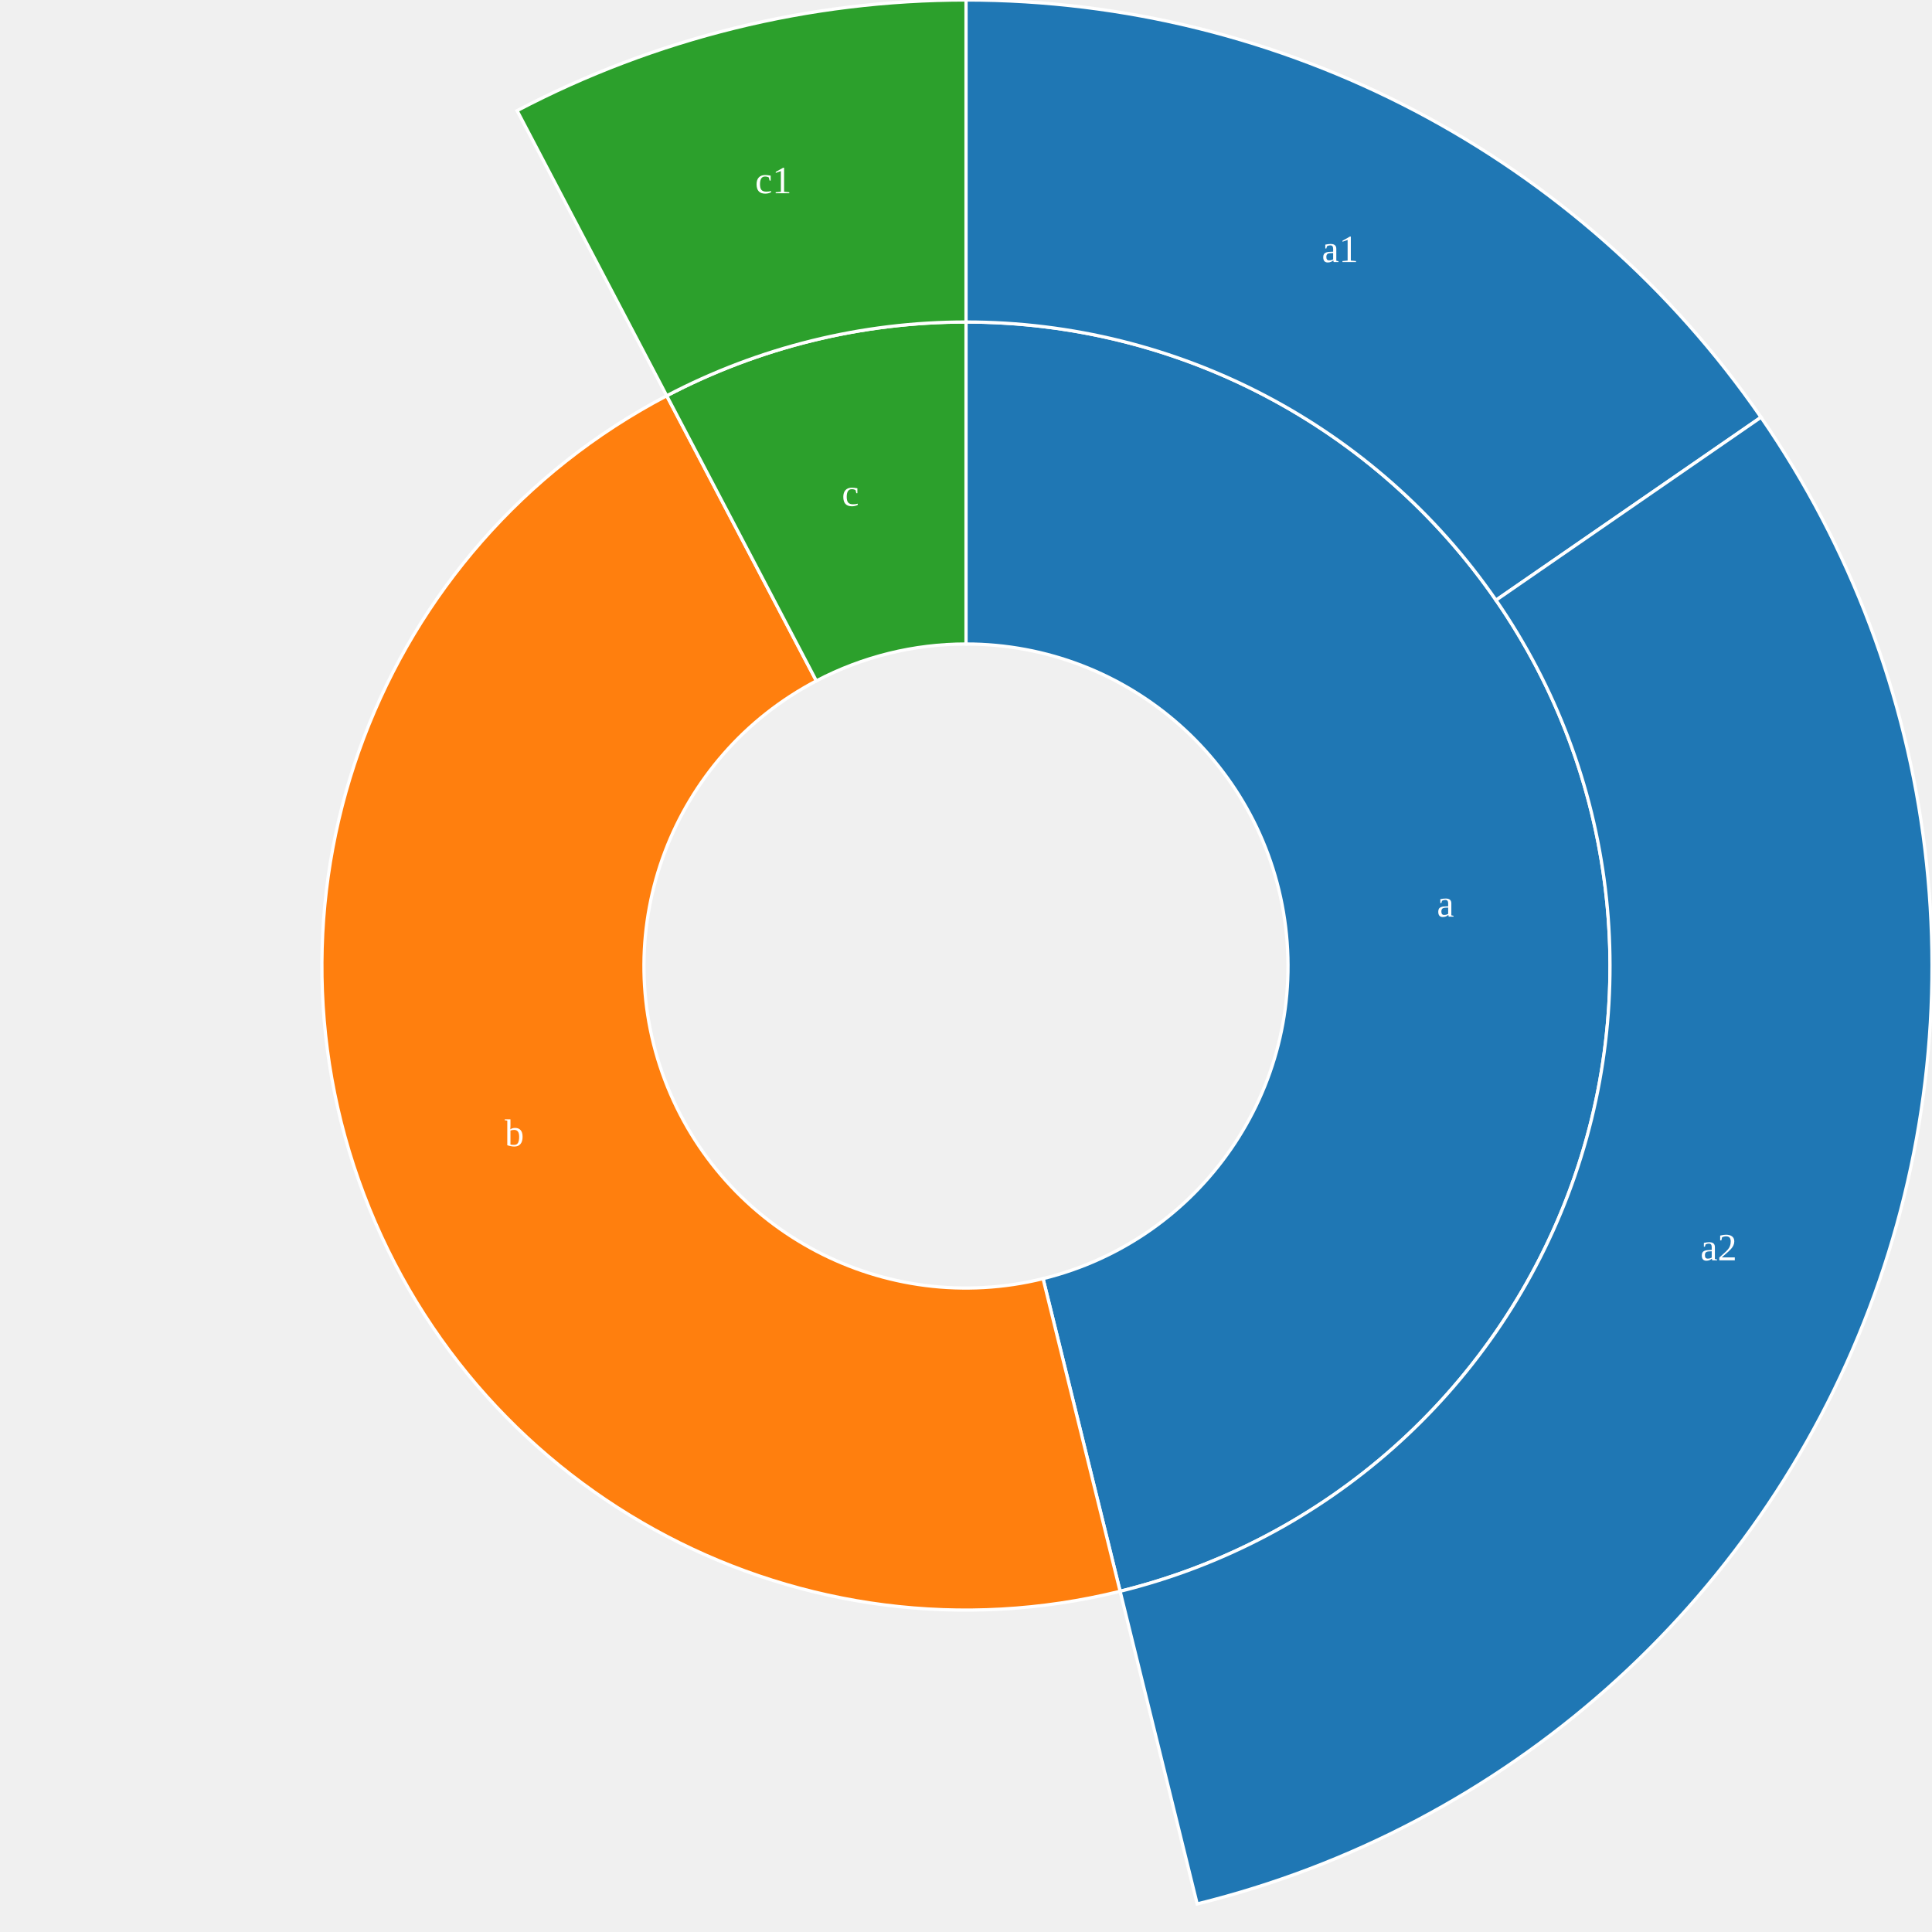
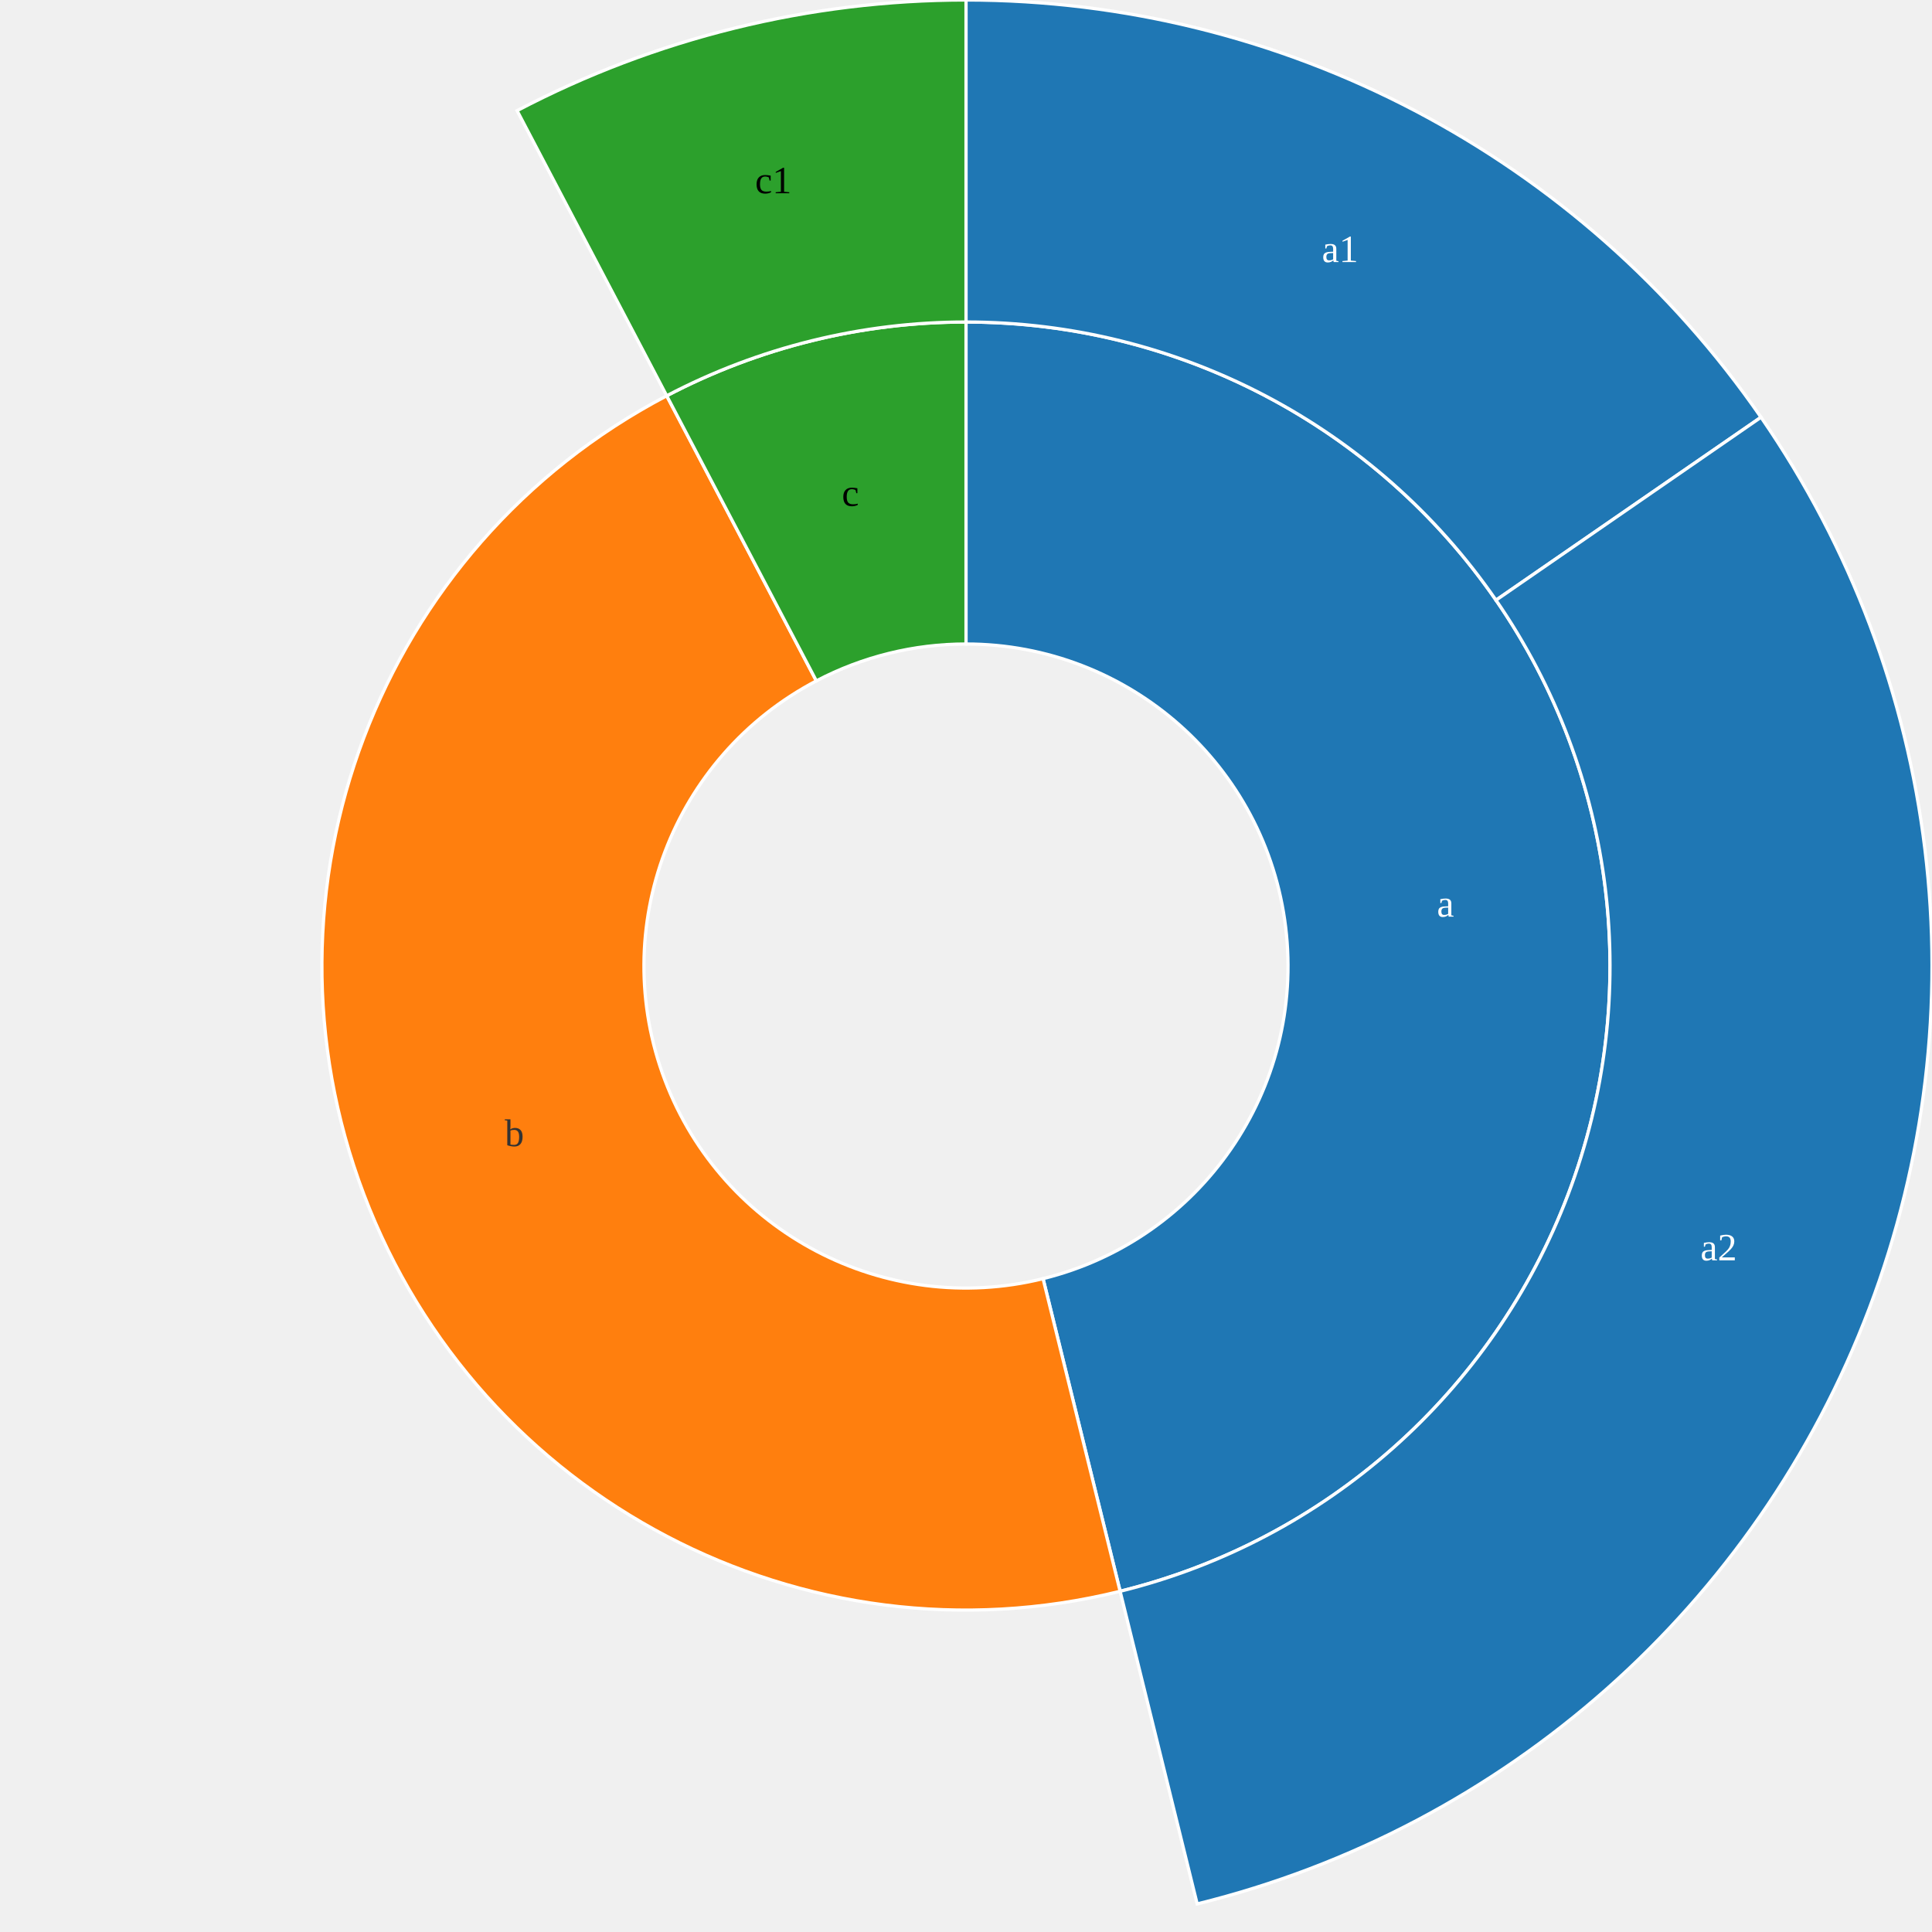
<svg width="600" height="600" font-family="var(--vis-font-family, sans-serif)" role="img" viewBox="0 0 600 600">
  <g transform="translate(300, 300)">
    <path d="M0,-200A200,200,0,0,1,47.863,194.188L23.932,97.094A100,100,0,0,0,0,-100Z" fill="#1f77b4" stroke="var(--vis-background, #ffffff)" stroke-width="1" />
-     <text x="148.906" y="-18.081" text-anchor="middle" dominant-baseline="middle" font-size="var(--vis-label-size, 12px)" fill="var(--vis-background, #ffffff)">a</text>
    <path d="M0,-300A300,300,0,0,1,246.895,-170.419L164.597,-113.613A200,200,0,0,0,0,-200Z" fill="#1f77b4" stroke="var(--vis-background, #ffffff)" stroke-width="1" />
-     <text x="116.181" y="-221.364" text-anchor="middle" dominant-baseline="middle" font-size="var(--vis-label-size, 12px)" fill="var(--vis-background, #ffffff)">a1</text>
    <path d="M246.895,-170.419A300,300,0,0,1,71.795,291.283L47.863,194.188A200,200,0,0,0,164.597,-113.613Z" fill="#1f77b4" stroke="var(--vis-background, #ffffff)" stroke-width="1" />
-     <text x="233.754" y="88.651" text-anchor="middle" dominant-baseline="middle" font-size="var(--vis-label-size, 12px)" fill="var(--vis-background, #ffffff)">a2</text>
    <path d="M47.863,194.188A200,200,0,0,1,-92.945,-177.091L-46.472,-88.546A100,100,0,0,0,23.932,97.094Z" fill="#ff7f0e" stroke="var(--vis-background, #ffffff)" stroke-width="1" />
-     <text x="-140.252" y="53.191" text-anchor="middle" dominant-baseline="middle" font-size="var(--vis-label-size, 12px)" fill="var(--vis-background, #ffffff)">b</text>
    <path d="M-92.945,-177.091A200,200,0,0,1,0,-200L0,-100A100,100,0,0,0,-46.472,-88.546Z" fill="#2ca02c" stroke="var(--vis-background, #ffffff)" stroke-width="1" />
-     <text x="-35.897" y="-145.641" text-anchor="middle" dominant-baseline="middle" font-size="var(--vis-label-size, 12px)" fill="var(--vis-background, #ffffff)">c</text>
    <path d="M-139.417,-265.637A300,300,0,0,1,0,-300L0,-200A200,200,0,0,0,-92.945,-177.091Z" fill="#2ca02c" stroke="var(--vis-background, #ffffff)" stroke-width="1" />
-     <text x="-59.829" y="-242.736" text-anchor="middle" dominant-baseline="middle" font-size="var(--vis-label-size, 12px)" fill="var(--vis-background, #ffffff)">c1</text>
+     <text x="148.906" y="-18.081" text-anchor="middle" dominant-baseline="middle" font-size="var(--vis-label-size, 12px)" fill="#ffffff">a</text>
+     <text x="116.181" y="-221.364" text-anchor="middle" dominant-baseline="middle" font-size="var(--vis-label-size, 12px)" fill="#ffffff">a1</text>
+     <text x="233.754" y="88.651" text-anchor="middle" dominant-baseline="middle" font-size="var(--vis-label-size, 12px)" fill="#ffffff">a2</text>
+     <text x="-140.252" y="53.191" text-anchor="middle" dominant-baseline="middle" font-size="var(--vis-label-size, 12px)" fill="#333333">b</text>
+     <text x="-35.897" y="-145.641" text-anchor="middle" dominant-baseline="middle" font-size="var(--vis-label-size, 12px)" fill="#000000">c</text>
+     <text x="-59.829" y="-242.736" text-anchor="middle" dominant-baseline="middle" font-size="var(--vis-label-size, 12px)" fill="#000000">c1</text>
  </g>
</svg>
